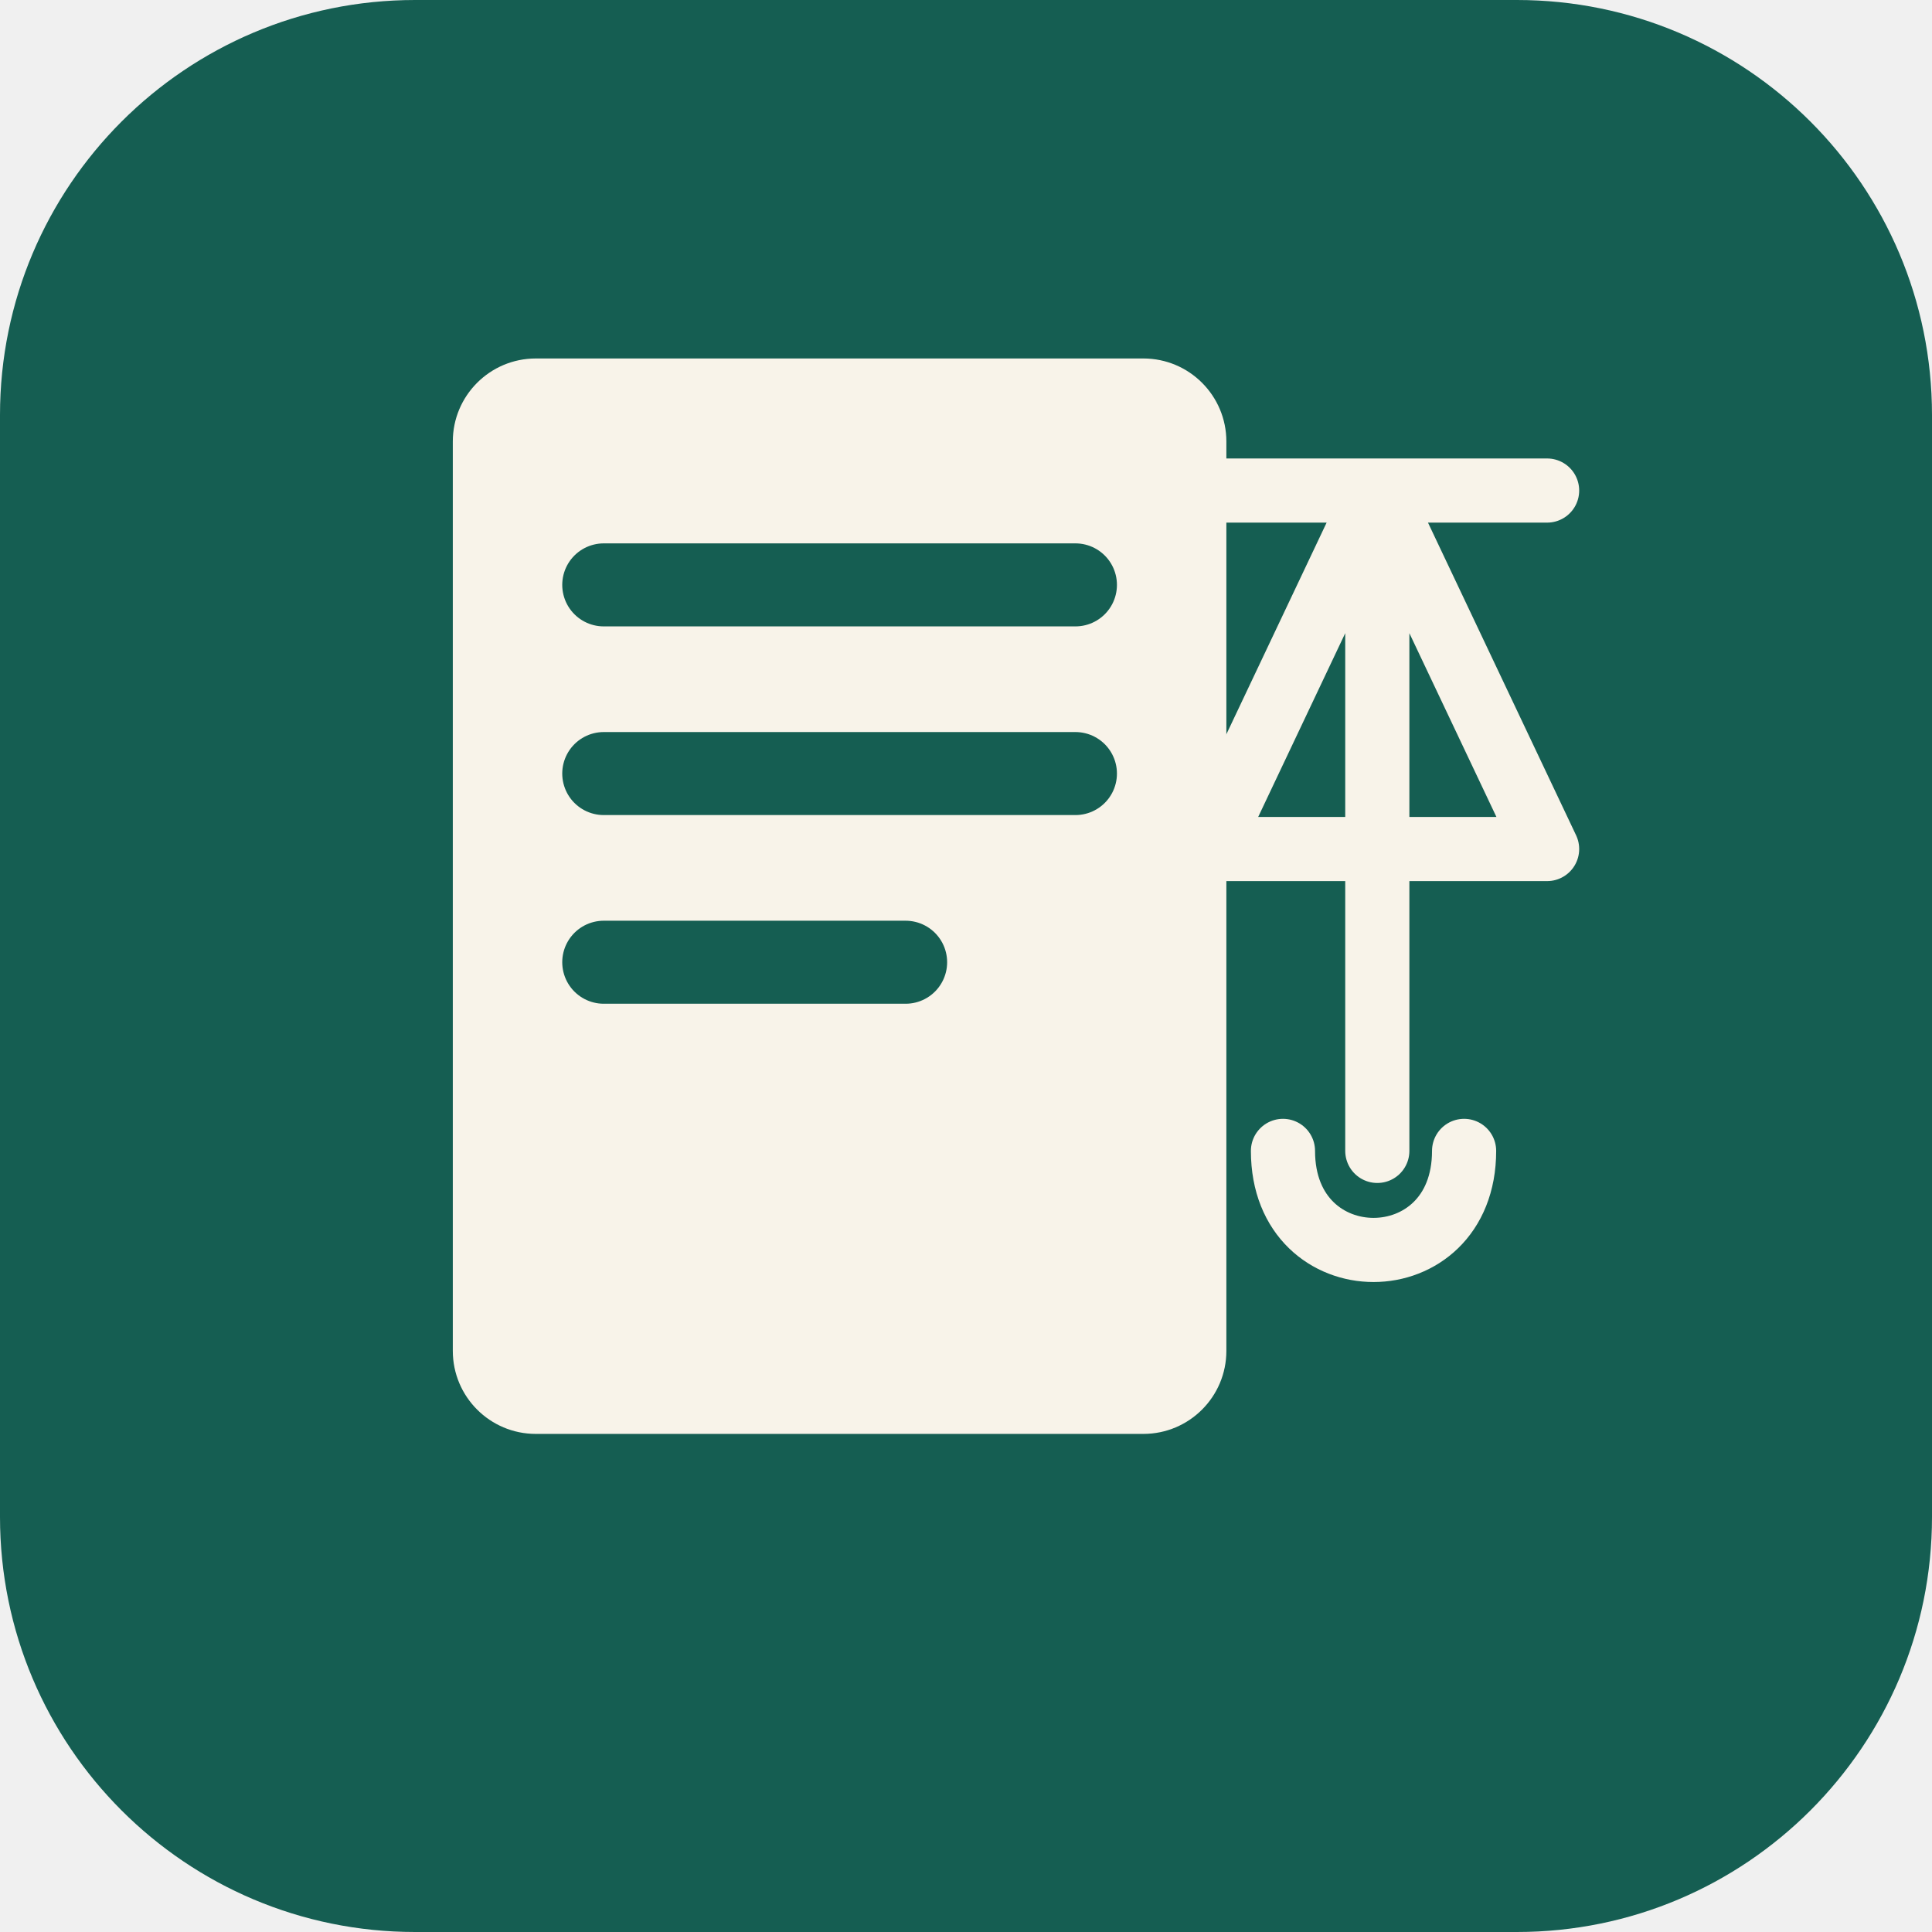
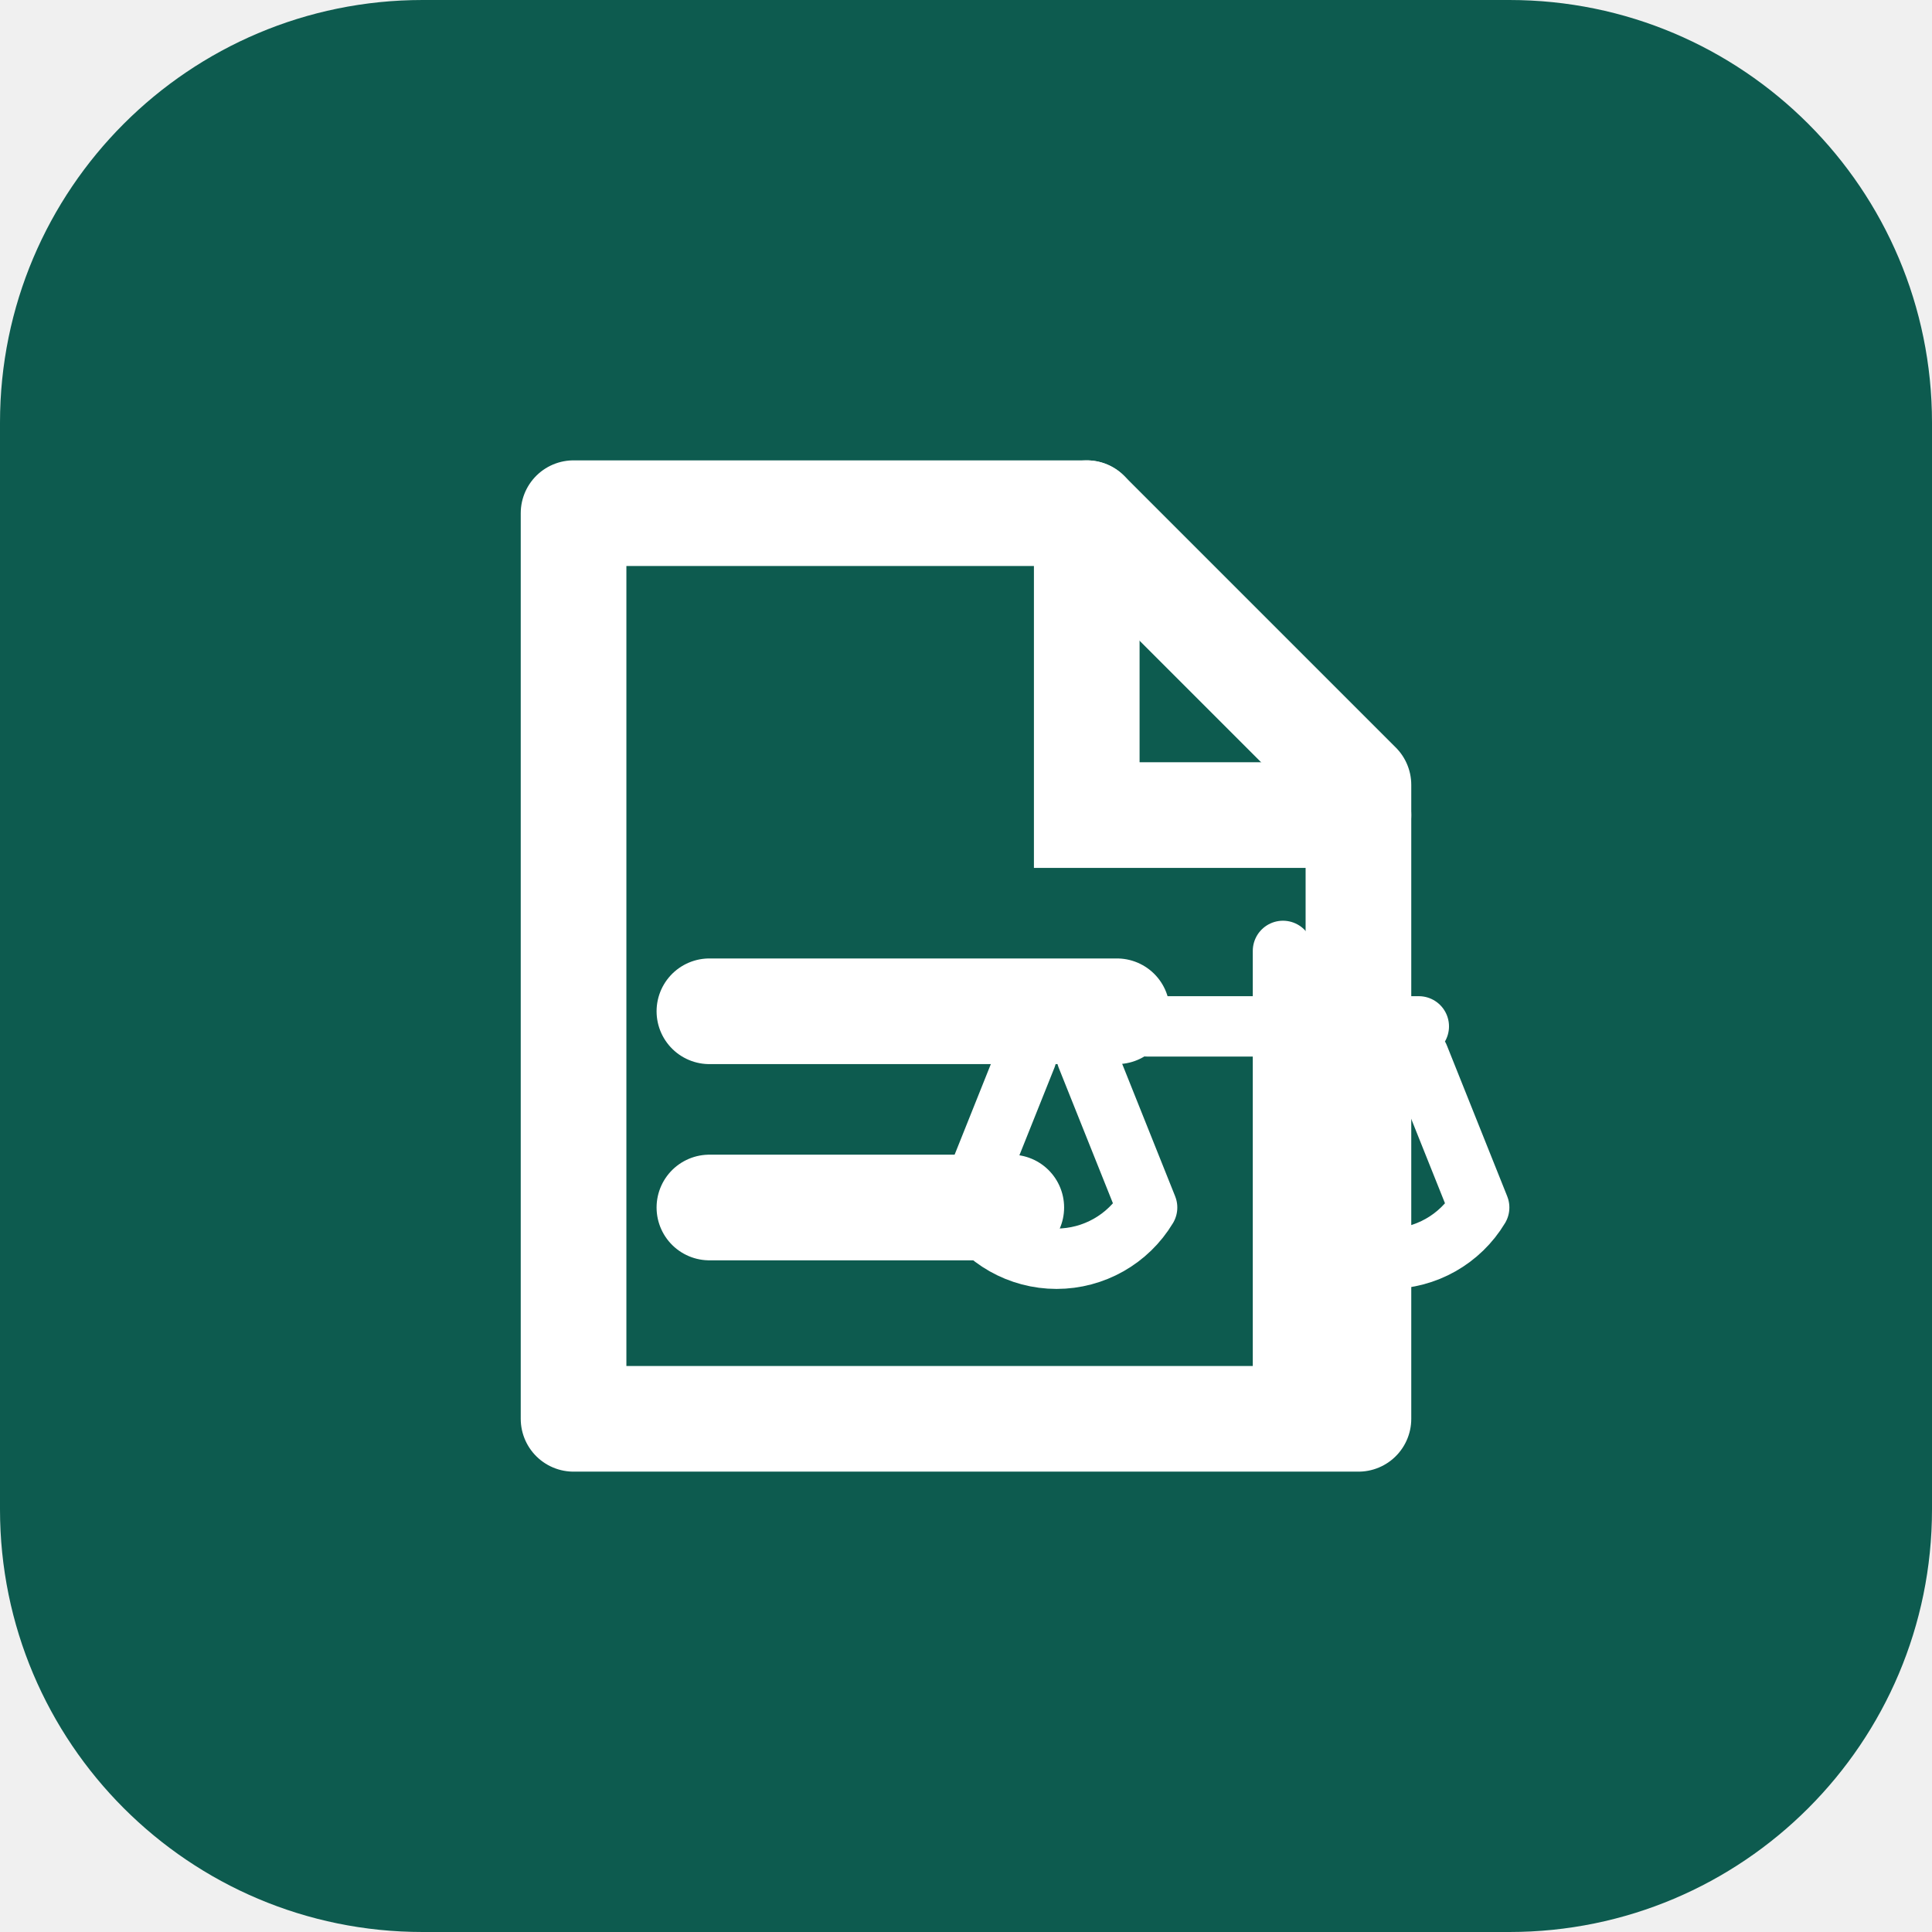
- <svg xmlns="http://www.w3.org/2000/svg" viewBox="0 0 512 512">
-   <rect width="512" height="512" rx="110" fill="#155e52" />
-   <rect x="120" y="95" width="205" height="285" rx="22" fill="#f8f3e9" />
-   <path d="M160 155h125M160 205h125M160 255h80" stroke="#155e52" stroke-width="22" stroke-linecap="round" />
-   <path d="M365 130v175M320 130h90M340 305c0 35 48 35 48 0M365 130l-45 95h90z" fill="none" stroke="#f8f3e9" stroke-width="17" stroke-linecap="round" stroke-linejoin="round" />
+ <svg xmlns="http://www.w3.org/2000/svg" viewBox="0 0 128 128">
+   <rect width="128" height="128" rx="28" fill="#0d5b4f" />
+   <path d="M38 34h34l18 18v42H38z" fill="none" stroke="#fff" stroke-width="7" stroke-linejoin="round" />
+   <path d="M72 34v20h18M47 67h27M47 80h20" fill="none" stroke="#fff" stroke-width="7" stroke-linecap="round" />
+   <path d="M85 63v29M76 68h18M72 70l4 10a7 7 0 0 1-12 0l4-10M94 70l4 10a7 7 0 0 1-12 0l4-10" fill="none" stroke="#fff" stroke-width="4" stroke-linecap="round" stroke-linejoin="round" />
</svg>
